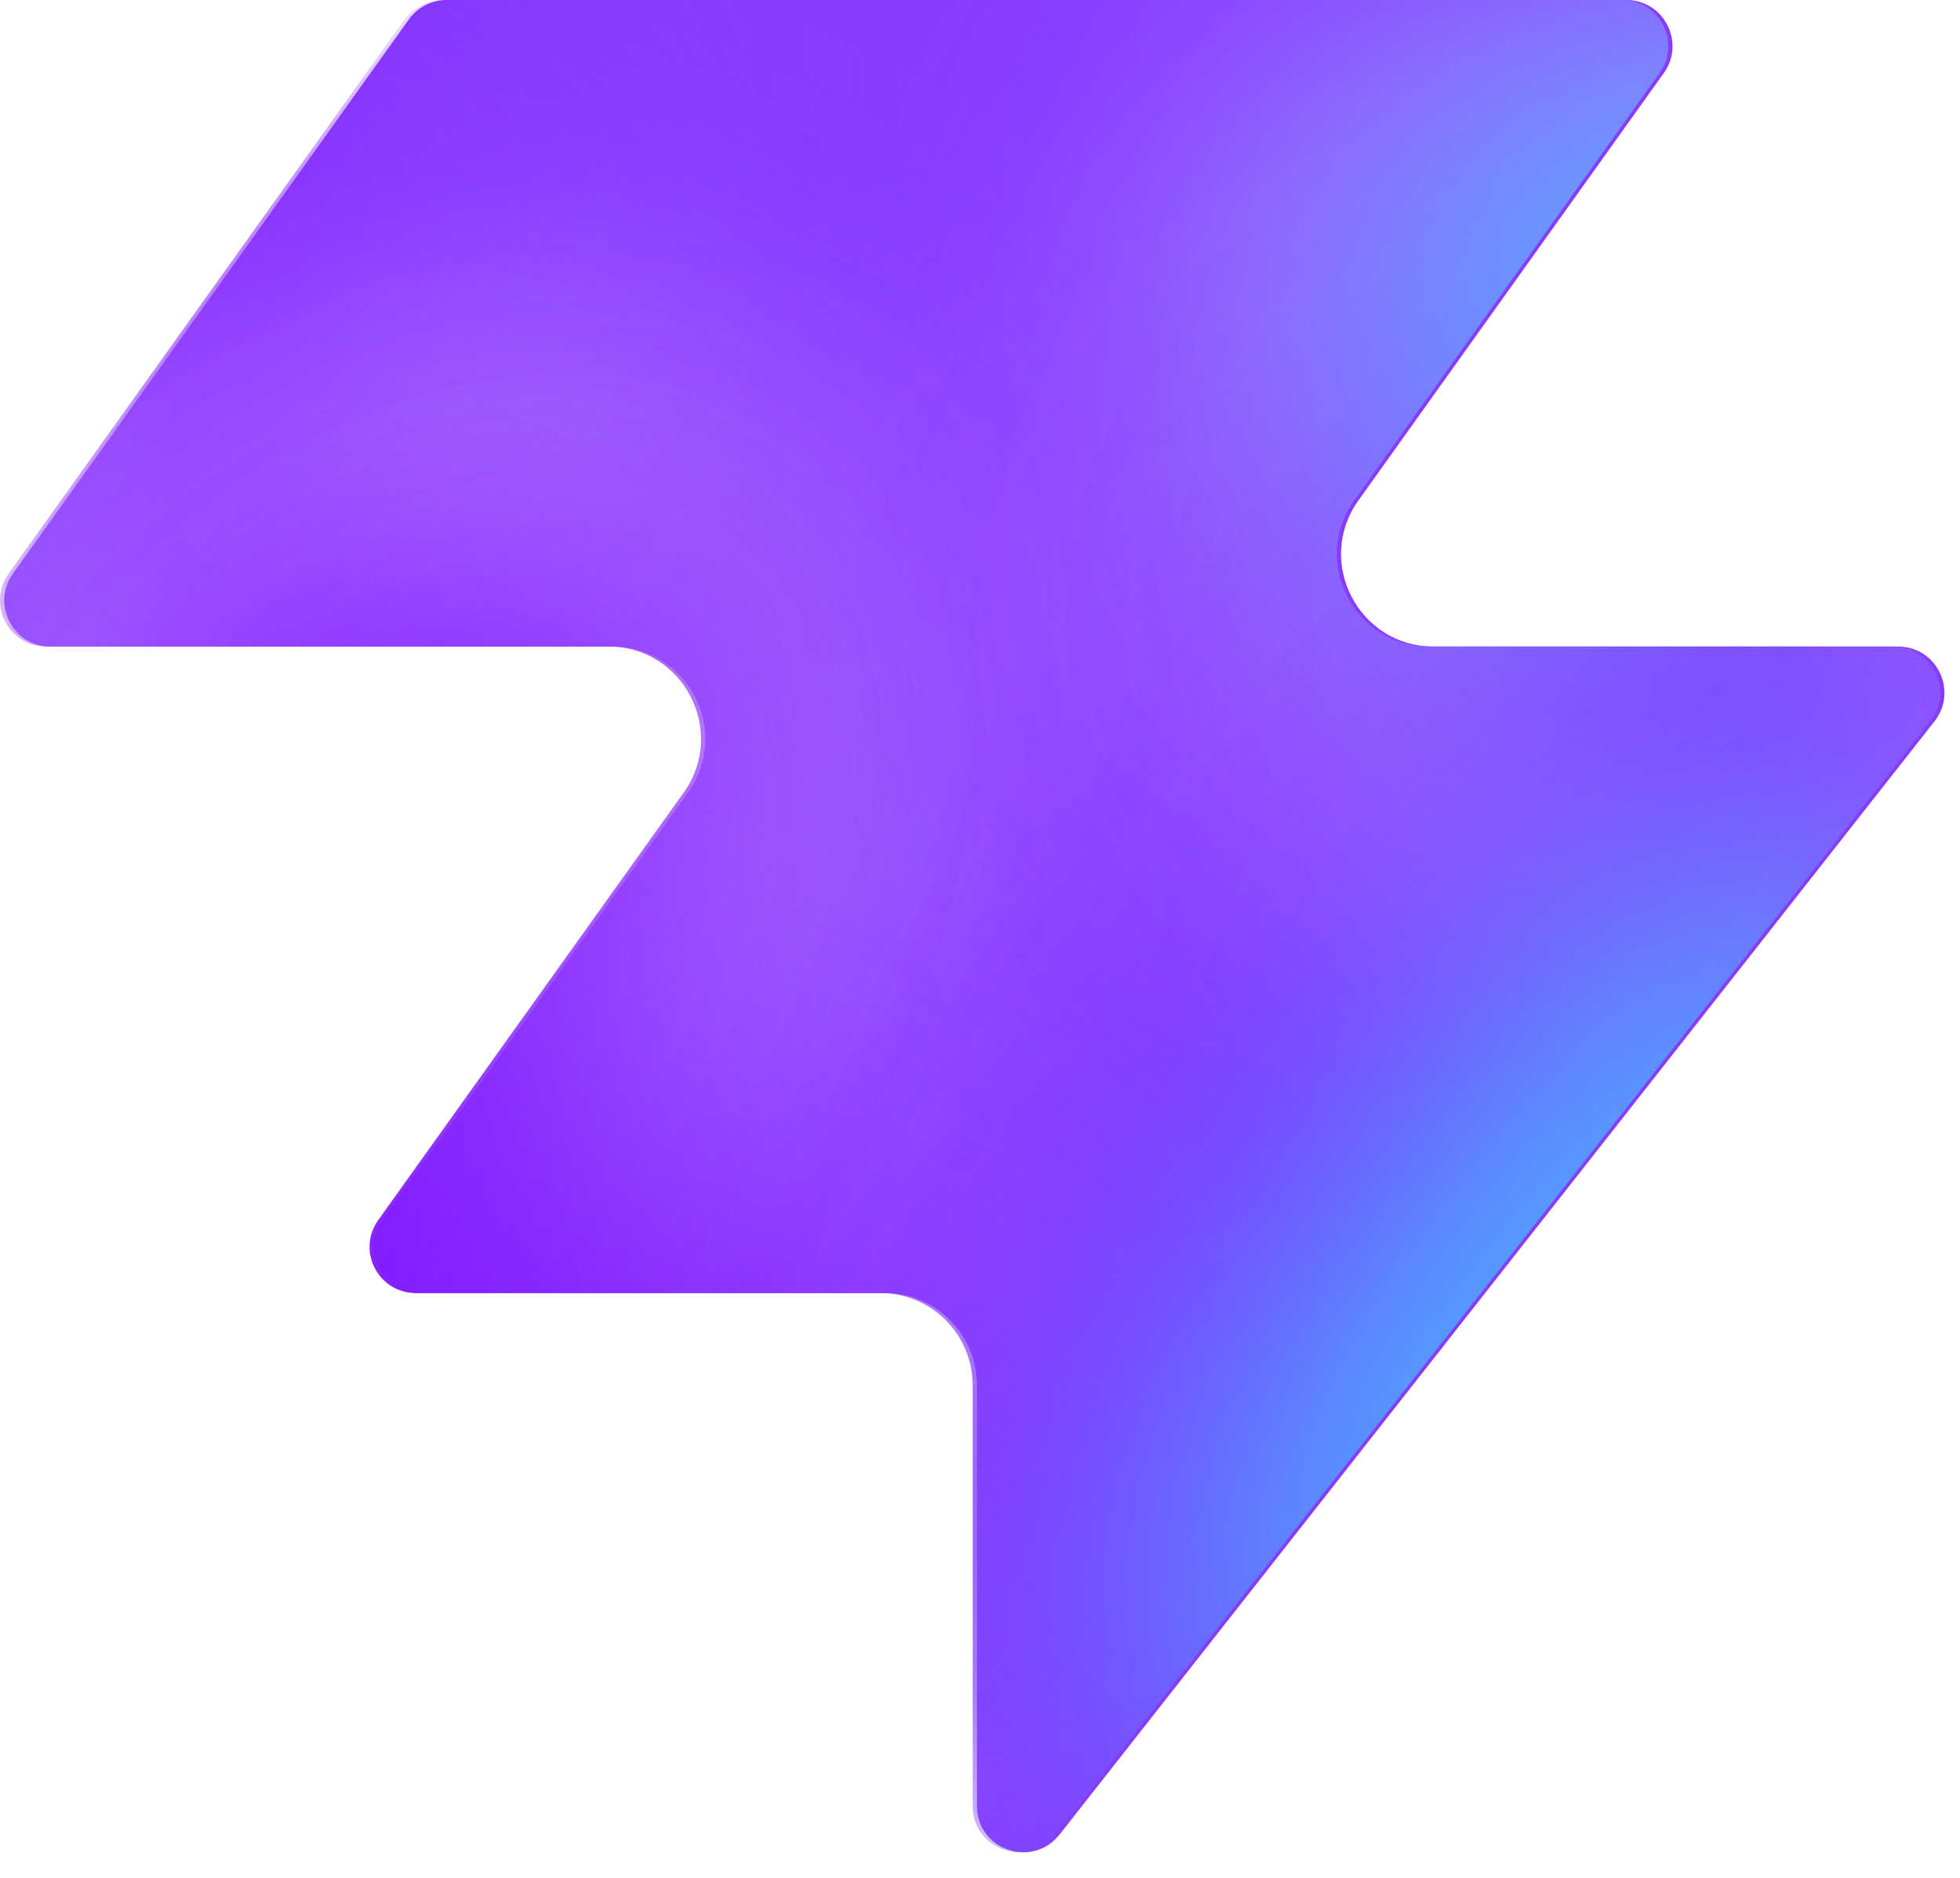
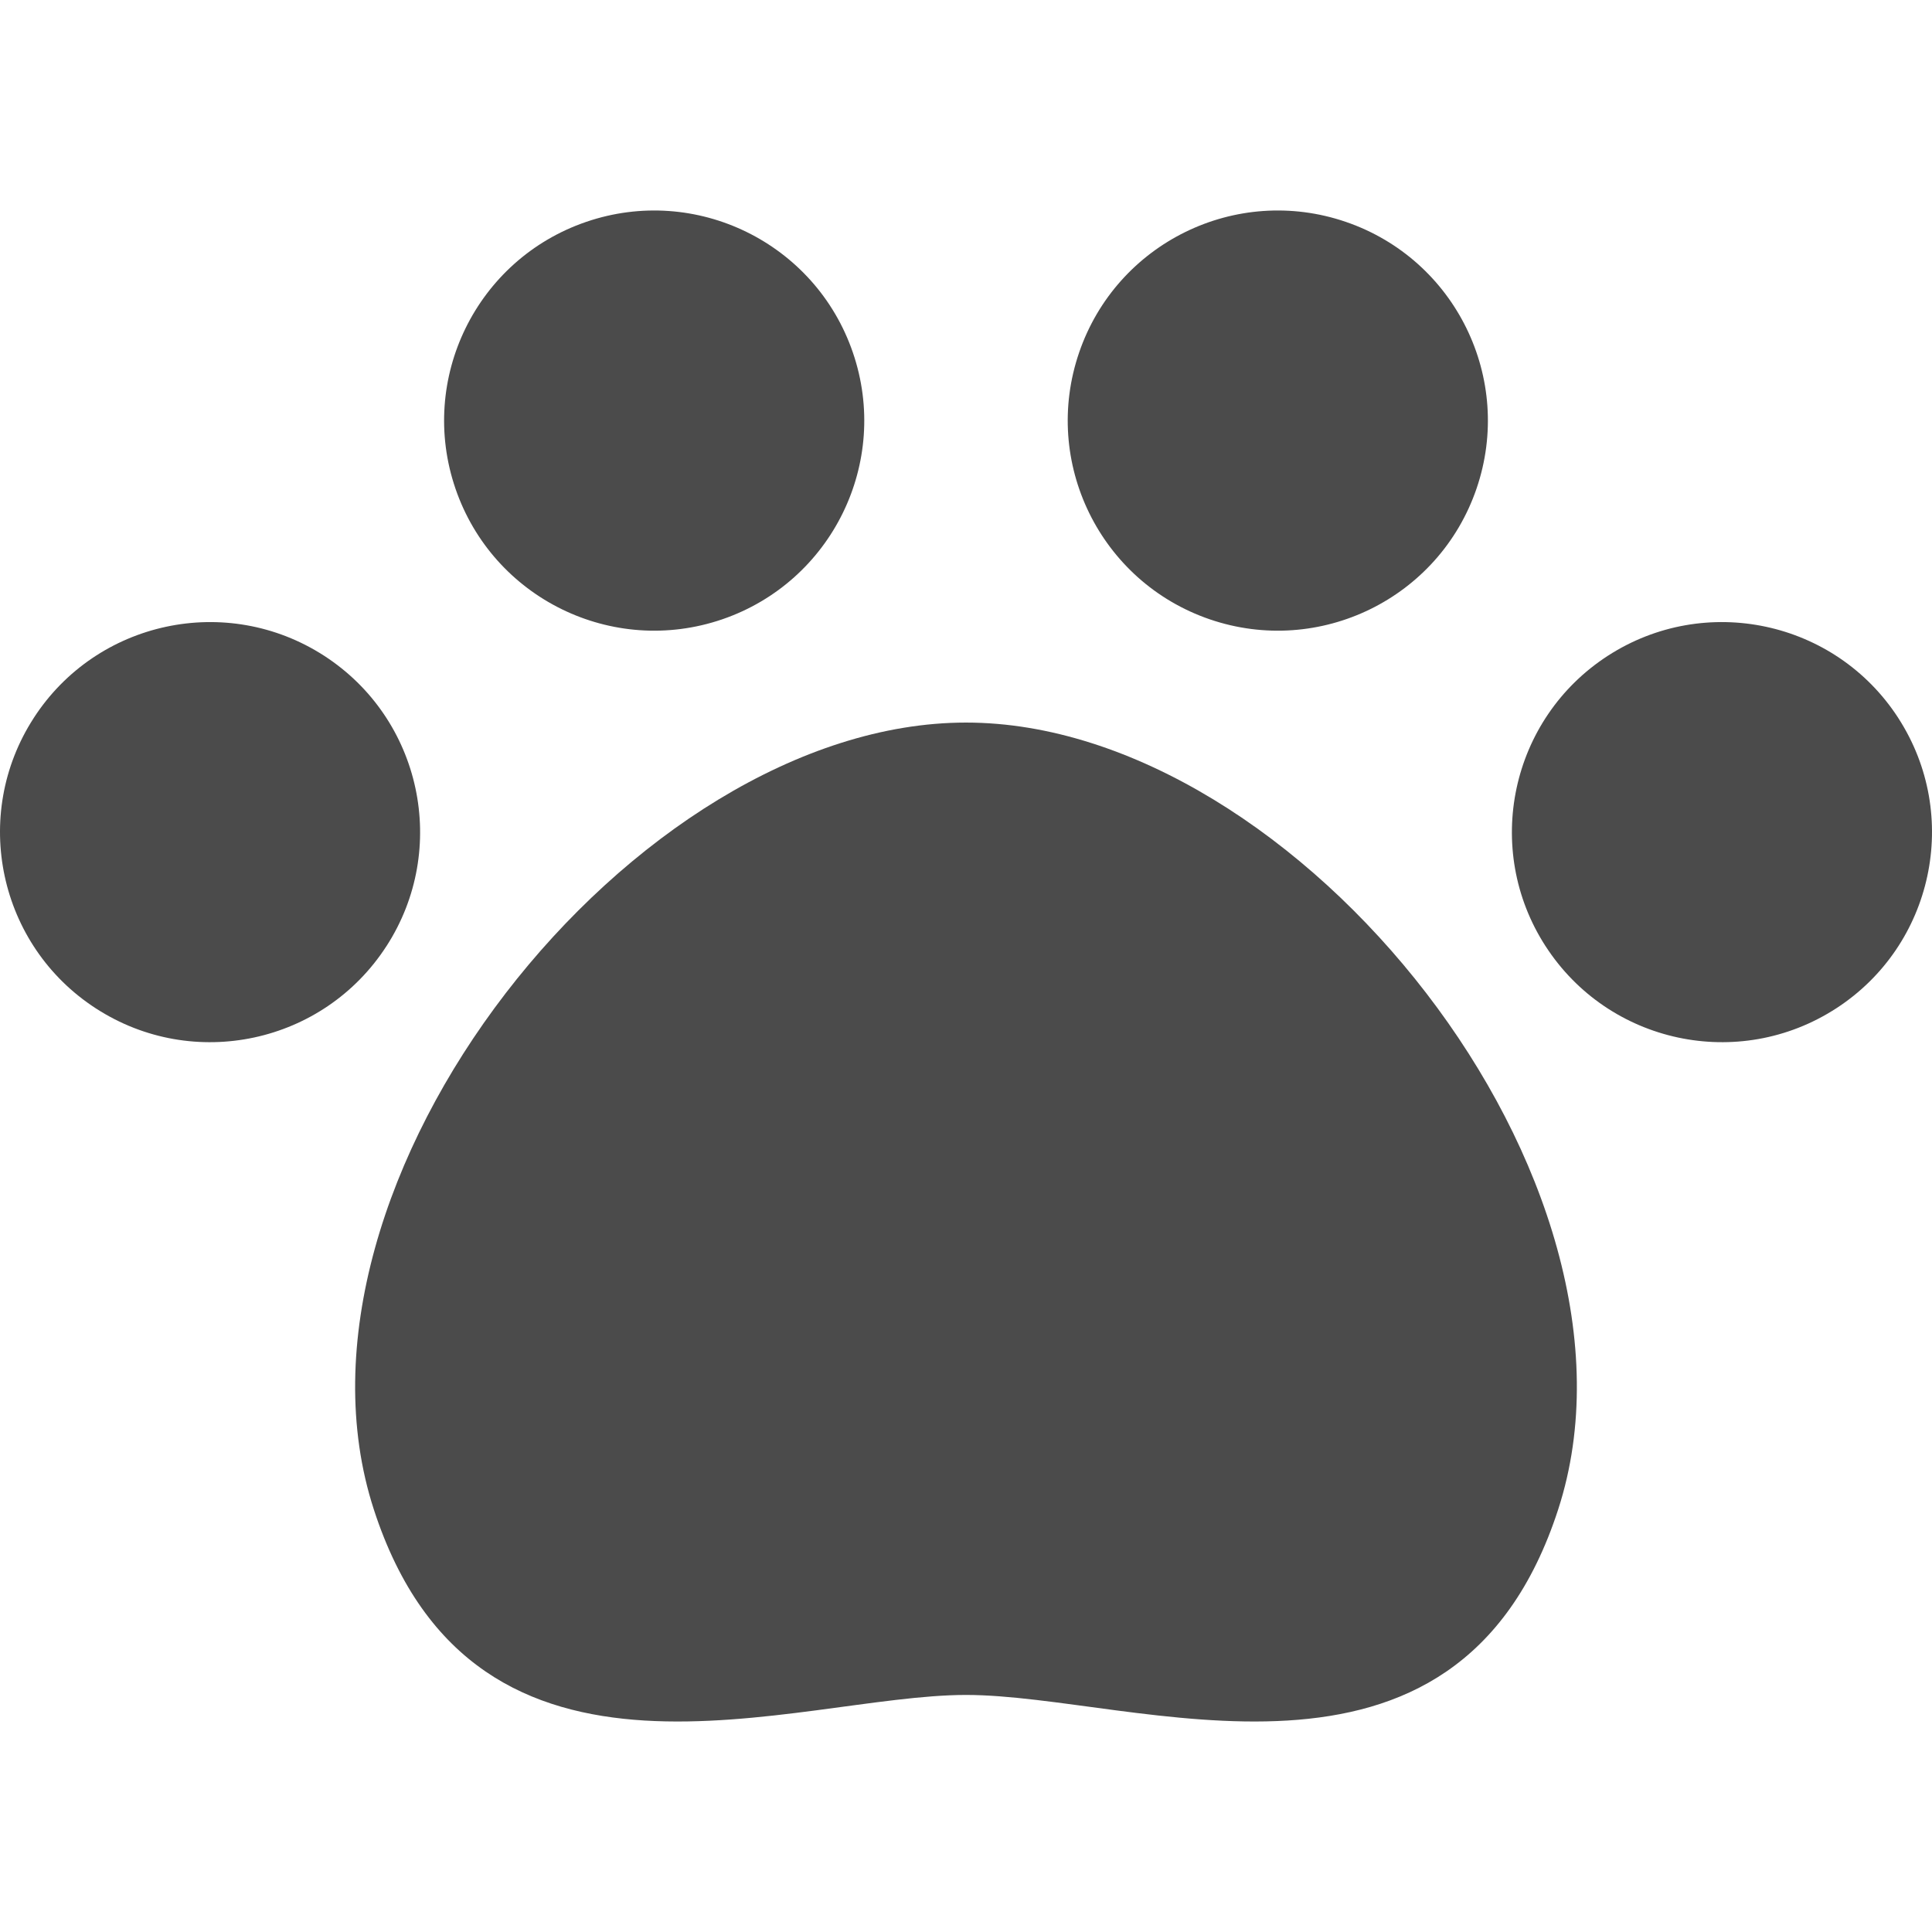
- <svg xmlns="http://www.w3.org/2000/svg" width="48" height="46" fill="none" viewBox="0 0 48 46">
-   <path fill="#863bff" d="M25.946 44.938c-.664.845-2.021.375-2.021-.698V33.937a2.26 2.26 0 0 0-2.262-2.262H10.287c-.92 0-1.456-1.04-.92-1.788l7.48-10.471c1.07-1.497 0-3.578-1.842-3.578H1.237c-.92 0-1.456-1.04-.92-1.788L10.013.474c.214-.297.556-.474.92-.474h28.894c.92 0 1.456 1.04.92 1.788l-7.48 10.471c-1.07 1.498 0 3.579 1.842 3.579h11.377c.943 0 1.473 1.088.89 1.83L25.947 44.94z" style="fill:#863bff;fill:color(display-p3 .525 .23 1);fill-opacity:1" />
-   <mask id="a" width="48" height="46" x="0" y="0" maskUnits="userSpaceOnUse" style="mask-type:alpha">
-     <path fill="#000" d="M25.842 44.938c-.664.844-2.021.375-2.021-.698V33.937a2.26 2.26 0 0 0-2.262-2.262H10.183c-.92 0-1.456-1.04-.92-1.788l7.48-10.471c1.07-1.498 0-3.579-1.842-3.579H1.133c-.92 0-1.456-1.04-.92-1.787L9.91.473c.214-.297.556-.474.92-.474h28.894c.92 0 1.456 1.04.92 1.788l-7.48 10.471c-1.07 1.498 0 3.578 1.842 3.578h11.377c.943 0 1.473 1.088.89 1.832L25.843 44.94z" style="fill:#000;fill-opacity:1" />
-   </mask>
-   <g mask="url(#a)">
-     <g filter="url(#b)">
-       <ellipse cx="5.508" cy="14.704" fill="#ede6ff" rx="5.508" ry="14.704" style="fill:#ede6ff;fill:color(display-p3 .927 .903 1);fill-opacity:1" transform="matrix(.00324 1 1 -.00324 -4.47 31.516)" />
-     </g>
-     <g filter="url(#c)">
-       <ellipse cx="10.399" cy="29.851" fill="#ede6ff" rx="10.399" ry="29.851" style="fill:#ede6ff;fill:color(display-p3 .927 .903 1);fill-opacity:1" transform="matrix(.00324 1 1 -.00324 -39.328 7.883)" />
-     </g>
-     <g filter="url(#d)">
-       <ellipse cx="5.508" cy="30.487" fill="#7e14ff" rx="5.508" ry="30.487" style="fill:#7e14ff;fill:color(display-p3 .492 .077 1);fill-opacity:1" transform="rotate(89.814 -25.913 -14.639)scale(1 -1)" />
-     </g>
-     <g filter="url(#e)">
-       <ellipse cx="5.508" cy="30.599" fill="#7e14ff" rx="5.508" ry="30.599" style="fill:#7e14ff;fill:color(display-p3 .492 .077 1);fill-opacity:1" transform="rotate(89.814 -32.644 -3.334)scale(1 -1)" />
-     </g>
-     <g filter="url(#f)">
-       <ellipse cx="5.508" cy="30.599" fill="#7e14ff" rx="5.508" ry="30.599" style="fill:#7e14ff;fill:color(display-p3 .492 .077 1);fill-opacity:1" transform="matrix(.00324 1 1 -.00324 -34.34 30.47)" />
-     </g>
-     <g filter="url(#g)">
-       <ellipse cx="14.072" cy="22.078" fill="#ede6ff" rx="14.072" ry="22.078" style="fill:#ede6ff;fill:color(display-p3 .927 .903 1);fill-opacity:1" transform="rotate(93.35 24.506 48.493)scale(-1 1)" />
-     </g>
-     <g filter="url(#h)">
-       <ellipse cx="3.47" cy="21.501" fill="#7e14ff" rx="3.47" ry="21.501" style="fill:#7e14ff;fill:color(display-p3 .492 .077 1);fill-opacity:1" transform="rotate(89.009 28.708 47.59)scale(-1 1)" />
-     </g>
-     <g filter="url(#i)">
-       <ellipse cx="3.47" cy="21.501" fill="#7e14ff" rx="3.47" ry="21.501" style="fill:#7e14ff;fill:color(display-p3 .492 .077 1);fill-opacity:1" transform="rotate(89.009 28.708 47.59)scale(-1 1)" />
-     </g>
-     <g filter="url(#j)">
-       <ellipse cx=".387" cy="8.972" fill="#7e14ff" rx="4.407" ry="29.108" style="fill:#7e14ff;fill:color(display-p3 .492 .077 1);fill-opacity:1" transform="rotate(39.51 .387 8.972)" />
-     </g>
-     <g filter="url(#k)">
-       <ellipse cx="47.523" cy="-6.092" fill="#7e14ff" rx="4.407" ry="29.108" style="fill:#7e14ff;fill:color(display-p3 .492 .077 1);fill-opacity:1" transform="rotate(37.892 47.523 -6.092)" />
-     </g>
-     <g filter="url(#l)">
-       <ellipse cx="41.412" cy="6.333" fill="#47bfff" rx="5.971" ry="9.665" style="fill:#47bfff;fill:color(display-p3 .28 .748 1);fill-opacity:1" transform="rotate(37.892 41.412 6.333)" />
-     </g>
-     <g filter="url(#m)">
-       <ellipse cx="-1.879" cy="38.332" fill="#7e14ff" rx="4.407" ry="29.108" style="fill:#7e14ff;fill:color(display-p3 .492 .077 1);fill-opacity:1" transform="rotate(37.892 -1.88 38.332)" />
-     </g>
-     <g filter="url(#n)">
-       <ellipse cx="-1.879" cy="38.332" fill="#7e14ff" rx="4.407" ry="29.108" style="fill:#7e14ff;fill:color(display-p3 .492 .077 1);fill-opacity:1" transform="rotate(37.892 -1.88 38.332)" />
-     </g>
-     <g filter="url(#o)">
-       <ellipse cx="35.651" cy="29.907" fill="#7e14ff" rx="4.407" ry="29.108" style="fill:#7e14ff;fill:color(display-p3 .492 .077 1);fill-opacity:1" transform="rotate(37.892 35.651 29.907)" />
-     </g>
-     <g filter="url(#p)">
-       <ellipse cx="38.418" cy="32.4" fill="#47bfff" rx="5.971" ry="15.297" style="fill:#47bfff;fill:color(display-p3 .28 .748 1);fill-opacity:1" transform="rotate(37.892 38.418 32.4)" />
-     </g>
+ <svg xmlns="http://www.w3.org/2000/svg" version="1.1" id="_x32_" x="0px" y="0px" viewBox="0 0 512 512" style="width: 256px; height: 256px; opacity: 1;" xml:space="preserve">
+   <style type="text/css">
+ 	.st0{fill:#4B4B4B;}
+ </style>
+   <g>
+     <path class="st0" d="M191.4,164.127c29.081-9.964,44.587-41.618,34.622-70.699c-9.952-29.072-41.6-44.592-70.686-34.626   c-29.082,9.956-44.588,41.608-34.632,70.69C130.665,158.582,162.314,174.075,191.4,164.127z" style="fill: rgb(75, 75, 75);" />
+     <path class="st0" d="M102.394,250.767v0.01c16.706-25.815,9.316-60.286-16.484-76.986c-25.81-16.691-60.273-9.316-76.978,16.489   v0.01c-16.695,25.805-9.306,60.268,16.495,76.958C51.236,283.957,85.694,276.573,102.394,250.767z" style="fill: rgb(75, 75, 75);" />
+     <path class="st0" d="M320.6,164.127c29.086,9.948,60.734-5.545,70.695-34.636c9.956-29.081-5.55-60.734-34.631-70.69   c-29.086-9.966-60.734,5.555-70.686,34.626C276.013,122.509,291.519,154.163,320.6,164.127z" style="fill: rgb(75, 75, 75);" />
+     <path class="st0" d="M256,191.489c-87.976,0-185.048,121.816-156.946,208.493c27.132,83.684,111.901,49.195,156.946,49.195   c45.045,0,129.813,34.489,156.945-49.195C441.048,313.305,343.976,191.489,256,191.489z" style="fill: rgb(75, 75, 75);" />
+     <path class="st0" d="M503.068,190.289v-0.01c-16.705-25.805-51.166-33.18-76.976-16.489c-25.801,16.7-33.19,51.171-16.486,76.986   v-0.01c16.7,25.806,51.158,33.19,76.968,16.481C512.374,250.557,519.764,216.095,503.068,190.289z" style="fill: rgb(75, 75, 75);" />
  </g>
-   <defs>
-     <filter id="b" width="60.045" height="41.654" x="-19.77" y="16.149" color-interpolation-filters="sRGB" filterUnits="userSpaceOnUse">
-       <feFlood flood-opacity="0" result="BackgroundImageFix" />
-       <feBlend in="SourceGraphic" in2="BackgroundImageFix" result="shape" />
-       <feGaussianBlur result="effect1_foregroundBlur_2002_17158" stdDeviation="7.659" />
-     </filter>
-     <filter id="c" width="90.34" height="51.437" x="-54.613" y="-7.533" color-interpolation-filters="sRGB" filterUnits="userSpaceOnUse">
-       <feFlood flood-opacity="0" result="BackgroundImageFix" />
-       <feBlend in="SourceGraphic" in2="BackgroundImageFix" result="shape" />
-       <feGaussianBlur result="effect1_foregroundBlur_2002_17158" stdDeviation="7.659" />
-     </filter>
-     <filter id="d" width="79.355" height="29.4" x="-49.64" y="2.03" color-interpolation-filters="sRGB" filterUnits="userSpaceOnUse">
-       <feFlood flood-opacity="0" result="BackgroundImageFix" />
-       <feBlend in="SourceGraphic" in2="BackgroundImageFix" result="shape" />
-       <feGaussianBlur result="effect1_foregroundBlur_2002_17158" stdDeviation="4.596" />
-     </filter>
-     <filter id="e" width="79.579" height="29.4" x="-45.045" y="20.029" color-interpolation-filters="sRGB" filterUnits="userSpaceOnUse">
-       <feFlood flood-opacity="0" result="BackgroundImageFix" />
-       <feBlend in="SourceGraphic" in2="BackgroundImageFix" result="shape" />
-       <feGaussianBlur result="effect1_foregroundBlur_2002_17158" stdDeviation="4.596" />
-     </filter>
-     <filter id="f" width="79.579" height="29.4" x="-43.513" y="21.178" color-interpolation-filters="sRGB" filterUnits="userSpaceOnUse">
-       <feFlood flood-opacity="0" result="BackgroundImageFix" />
-       <feBlend in="SourceGraphic" in2="BackgroundImageFix" result="shape" />
-       <feGaussianBlur result="effect1_foregroundBlur_2002_17158" stdDeviation="4.596" />
-     </filter>
-     <filter id="g" width="74.749" height="58.852" x="15.756" y="-17.901" color-interpolation-filters="sRGB" filterUnits="userSpaceOnUse">
-       <feFlood flood-opacity="0" result="BackgroundImageFix" />
-       <feBlend in="SourceGraphic" in2="BackgroundImageFix" result="shape" />
-       <feGaussianBlur result="effect1_foregroundBlur_2002_17158" stdDeviation="7.659" />
-     </filter>
-     <filter id="h" width="61.377" height="25.362" x="23.548" y="2.284" color-interpolation-filters="sRGB" filterUnits="userSpaceOnUse">
-       <feFlood flood-opacity="0" result="BackgroundImageFix" />
-       <feBlend in="SourceGraphic" in2="BackgroundImageFix" result="shape" />
-       <feGaussianBlur result="effect1_foregroundBlur_2002_17158" stdDeviation="4.596" />
-     </filter>
-     <filter id="i" width="61.377" height="25.362" x="23.548" y="2.284" color-interpolation-filters="sRGB" filterUnits="userSpaceOnUse">
-       <feFlood flood-opacity="0" result="BackgroundImageFix" />
-       <feBlend in="SourceGraphic" in2="BackgroundImageFix" result="shape" />
-       <feGaussianBlur result="effect1_foregroundBlur_2002_17158" stdDeviation="4.596" />
-     </filter>
-     <filter id="j" width="56.045" height="63.649" x="-27.636" y="-22.853" color-interpolation-filters="sRGB" filterUnits="userSpaceOnUse">
-       <feFlood flood-opacity="0" result="BackgroundImageFix" />
-       <feBlend in="SourceGraphic" in2="BackgroundImageFix" result="shape" />
-       <feGaussianBlur result="effect1_foregroundBlur_2002_17158" stdDeviation="4.596" />
-     </filter>
-     <filter id="k" width="54.814" height="64.646" x="20.116" y="-38.415" color-interpolation-filters="sRGB" filterUnits="userSpaceOnUse">
-       <feFlood flood-opacity="0" result="BackgroundImageFix" />
-       <feBlend in="SourceGraphic" in2="BackgroundImageFix" result="shape" />
-       <feGaussianBlur result="effect1_foregroundBlur_2002_17158" stdDeviation="4.596" />
-     </filter>
-     <filter id="l" width="33.541" height="35.313" x="24.641" y="-11.323" color-interpolation-filters="sRGB" filterUnits="userSpaceOnUse">
-       <feFlood flood-opacity="0" result="BackgroundImageFix" />
-       <feBlend in="SourceGraphic" in2="BackgroundImageFix" result="shape" />
-       <feGaussianBlur result="effect1_foregroundBlur_2002_17158" stdDeviation="4.596" />
-     </filter>
-     <filter id="m" width="54.814" height="64.646" x="-29.286" y="6.009" color-interpolation-filters="sRGB" filterUnits="userSpaceOnUse">
-       <feFlood flood-opacity="0" result="BackgroundImageFix" />
-       <feBlend in="SourceGraphic" in2="BackgroundImageFix" result="shape" />
-       <feGaussianBlur result="effect1_foregroundBlur_2002_17158" stdDeviation="4.596" />
-     </filter>
-     <filter id="n" width="54.814" height="64.646" x="-29.286" y="6.009" color-interpolation-filters="sRGB" filterUnits="userSpaceOnUse">
-       <feFlood flood-opacity="0" result="BackgroundImageFix" />
-       <feBlend in="SourceGraphic" in2="BackgroundImageFix" result="shape" />
-       <feGaussianBlur result="effect1_foregroundBlur_2002_17158" stdDeviation="4.596" />
-     </filter>
-     <filter id="o" width="54.814" height="64.646" x="8.244" y="-2.416" color-interpolation-filters="sRGB" filterUnits="userSpaceOnUse">
-       <feFlood flood-opacity="0" result="BackgroundImageFix" />
-       <feBlend in="SourceGraphic" in2="BackgroundImageFix" result="shape" />
-       <feGaussianBlur result="effect1_foregroundBlur_2002_17158" stdDeviation="4.596" />
-     </filter>
-     <filter id="p" width="39.409" height="43.623" x="18.713" y="10.588" color-interpolation-filters="sRGB" filterUnits="userSpaceOnUse">
-       <feFlood flood-opacity="0" result="BackgroundImageFix" />
-       <feBlend in="SourceGraphic" in2="BackgroundImageFix" result="shape" />
-       <feGaussianBlur result="effect1_foregroundBlur_2002_17158" stdDeviation="4.596" />
-     </filter>
-   </defs>
</svg>
